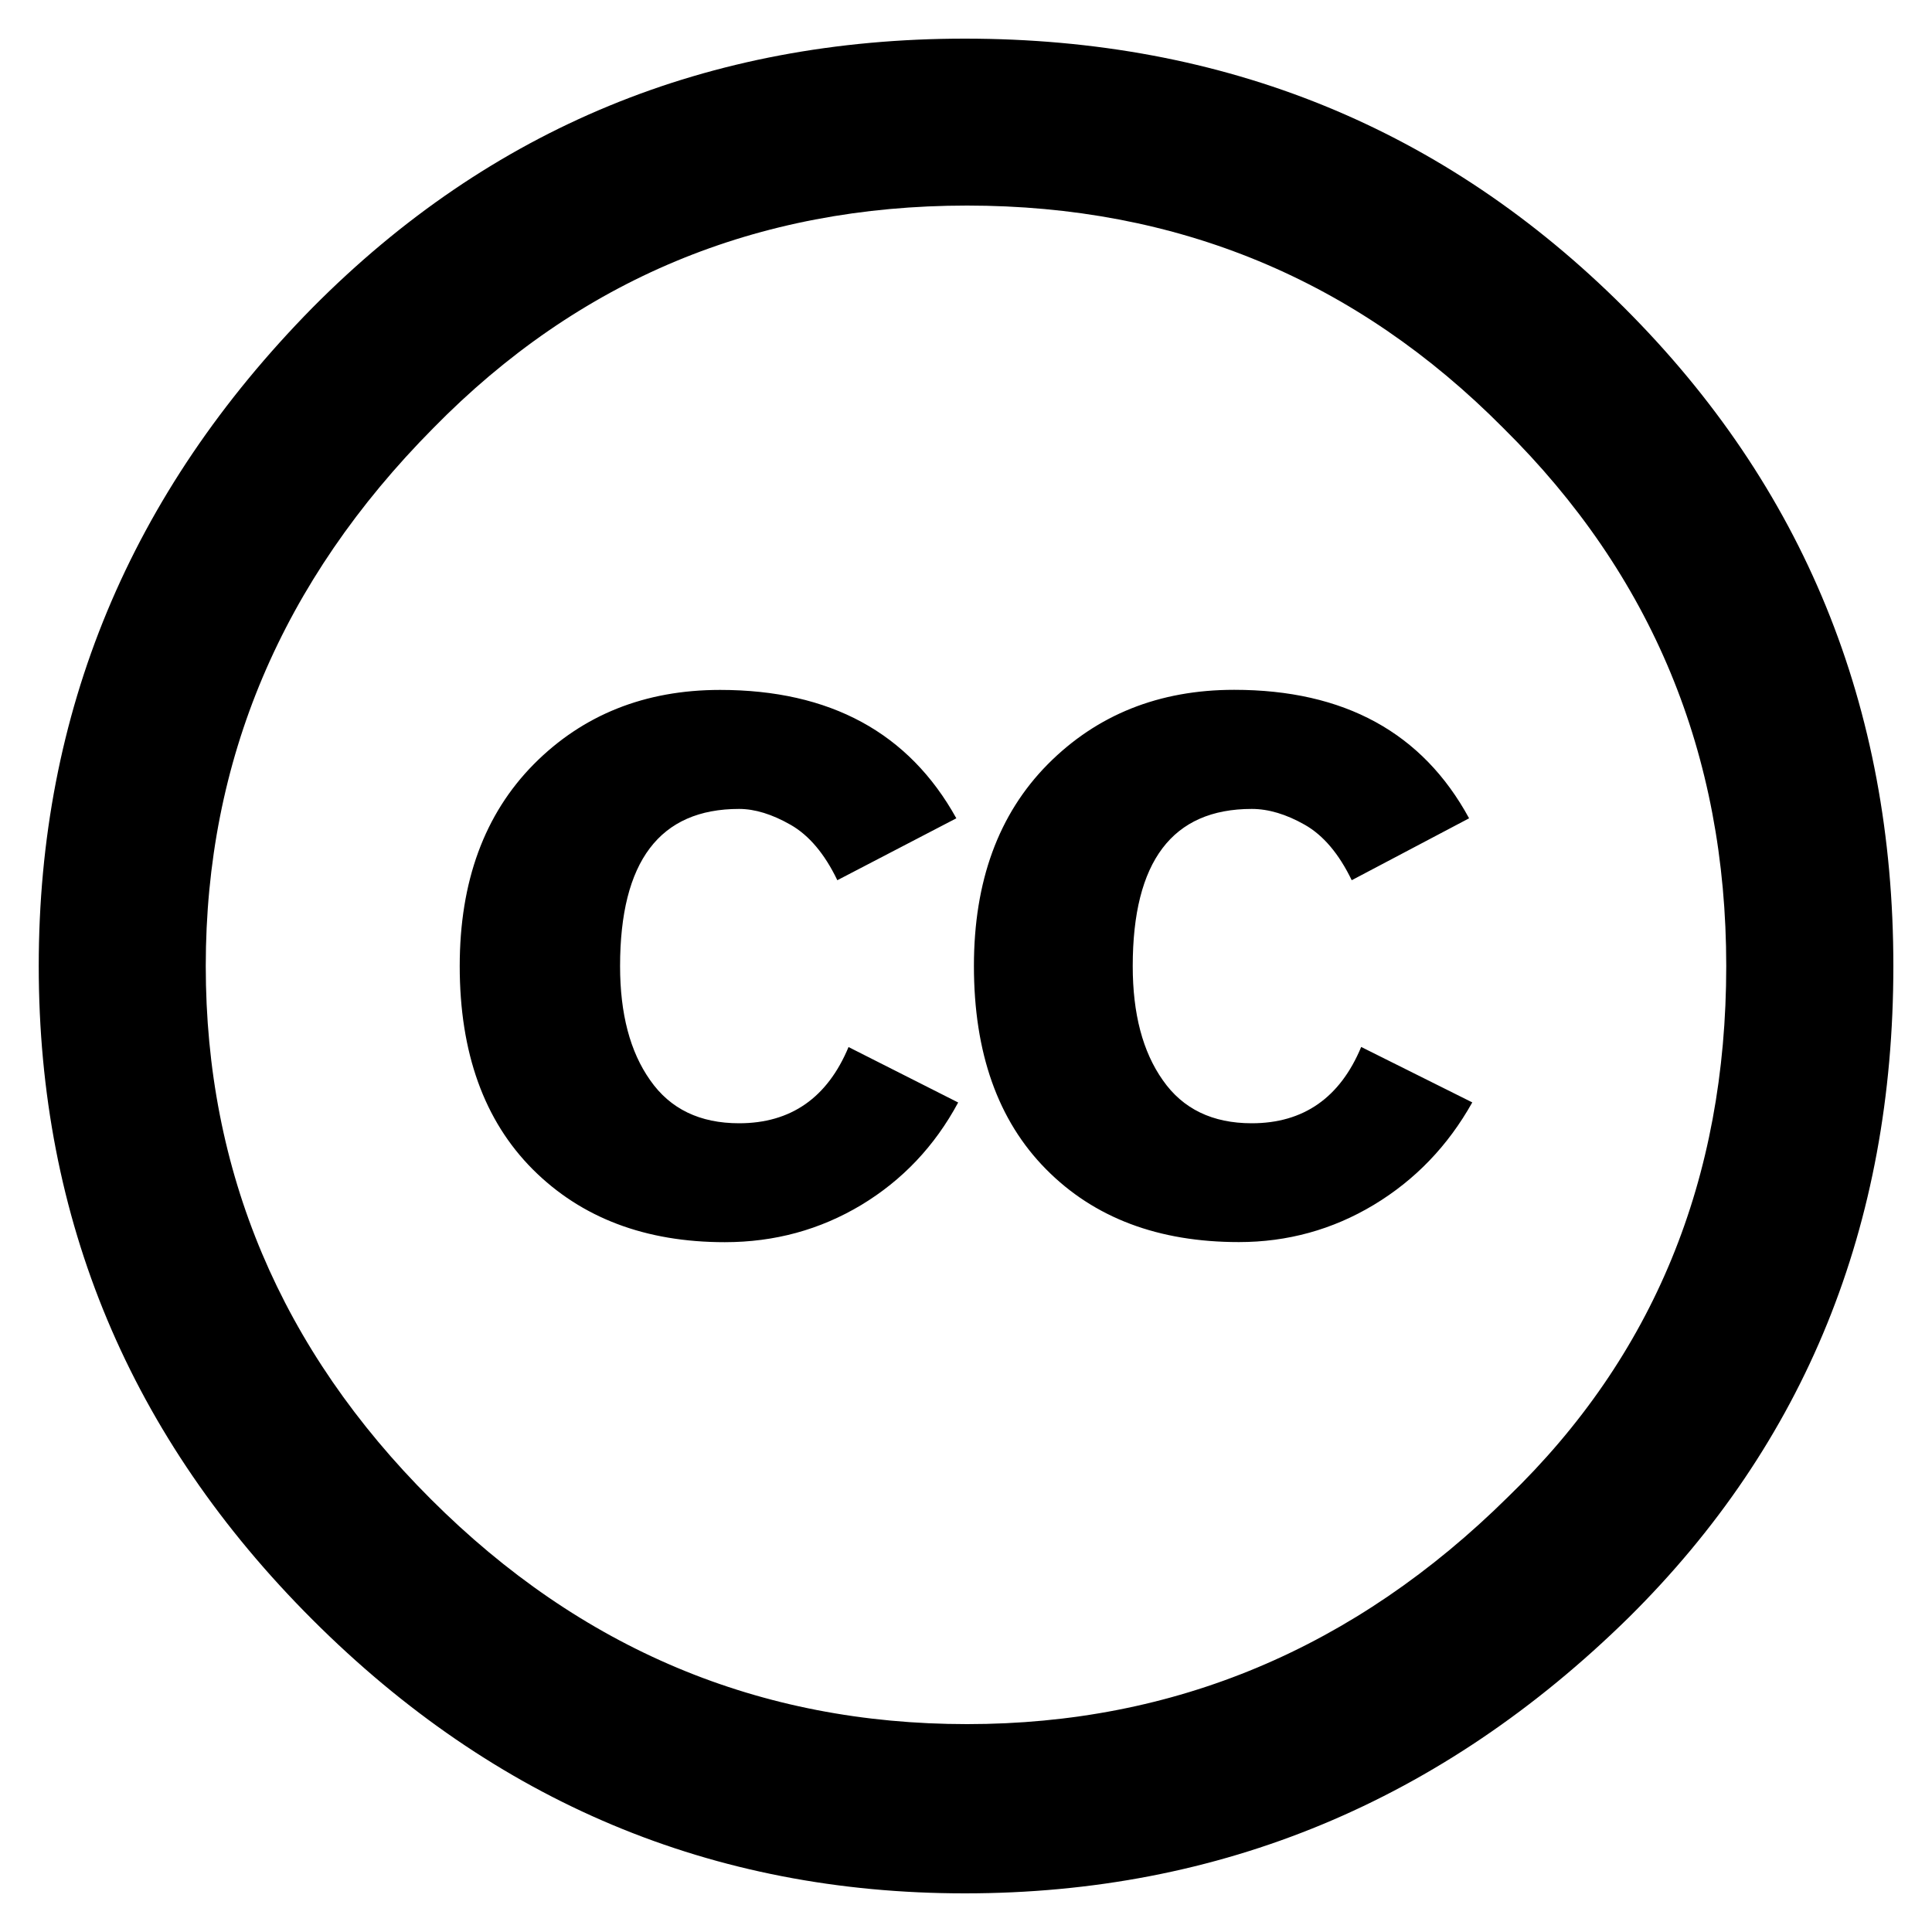
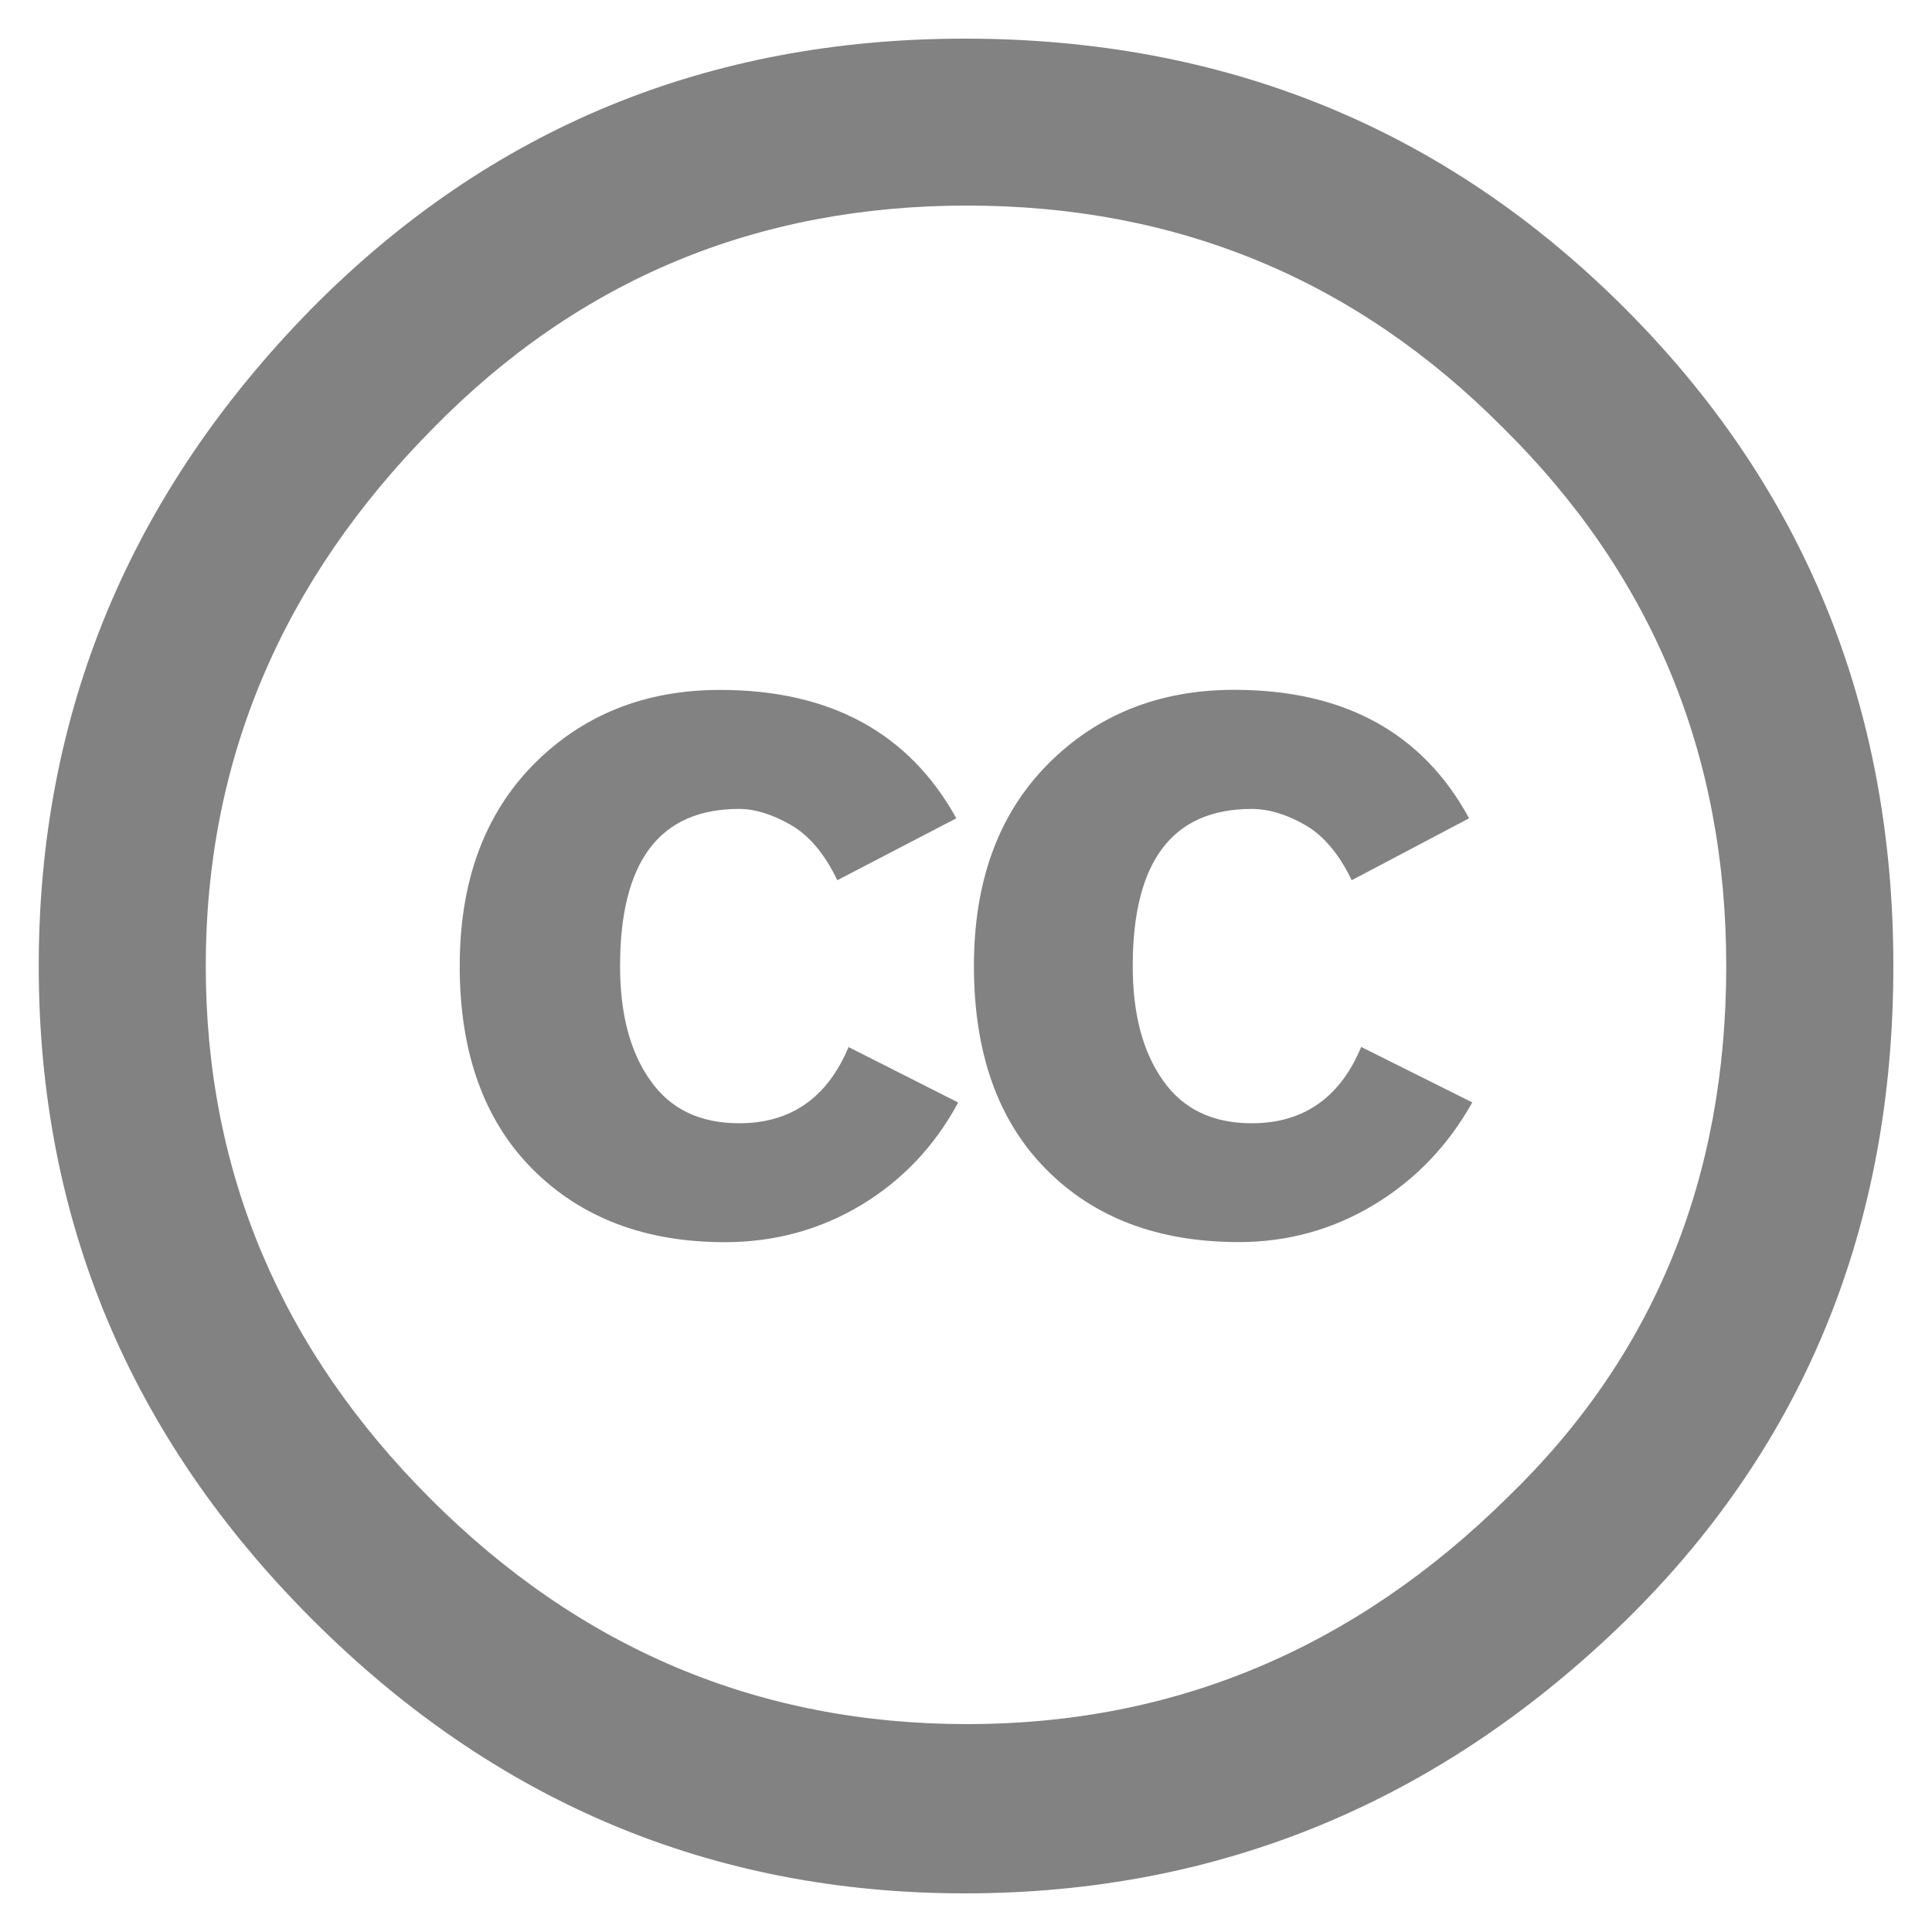
<svg xmlns="http://www.w3.org/2000/svg" version="1.1" id="Creative_Commons" x="0px" y="0px" viewBox="0 0 20 20" enable-background="new 0 0 20 20" xml:space="preserve">
-   <path d="M7.651,11.628c-0.406,0-0.713-0.148-0.92-0.445  c-0.209-0.295-0.312-0.689-0.312-1.182c0-1.084,0.41-1.627,1.232-1.627  c0.164,0,0.342,0.055,0.533,0.164s0.353,0.301,0.484,0.574l1.232-0.641  C9.409,7.585,8.593,7.142,7.454,7.142c-0.778,0-1.422,0.258-1.93,0.771  C5.015,8.429,4.759,9.124,4.759,10.001c0,0.898,0.253,1.6,0.756,2.104  c0.504,0.504,1.168,0.754,1.988,0.754c0.516,0,0.986-0.129,1.413-0.385  c0.427-0.258,0.761-0.611,1.003-1.061l-1.135-0.574  C8.565,11.364,8.187,11.628,7.651,11.628z M12.958,11.628  c-0.406,0-0.713-0.148-0.92-0.445c-0.209-0.295-0.312-0.689-0.312-1.182  c0-1.084,0.41-1.627,1.232-1.627c0.174,0,0.357,0.055,0.549,0.164  c0.192,0.109,0.354,0.301,0.486,0.574l1.215-0.641  c-0.482-0.887-1.293-1.33-2.432-1.33c-0.777,0-1.421,0.258-1.93,0.771  c-0.51,0.516-0.764,1.211-0.764,2.088c0,0.898,0.248,1.6,0.747,2.104  c0.498,0.504,1.163,0.754,1.996,0.754c0.503,0,0.97-0.129,1.396-0.385  c0.428-0.258,0.768-0.611,1.02-1.061l-1.15-0.574  C13.872,11.364,13.493,11.628,12.958,11.628z M16.813,3.184  c-1.859-1.856-4.134-2.784-6.825-2.784c-2.659,0-4.91,0.927-6.752,2.784  c-1.89,1.92-2.835,4.192-2.835,6.816c0,2.624,0.945,4.88,2.835,6.768  c1.89,1.888,4.141,2.832,6.752,2.832c2.643,0,4.935-0.952,6.873-2.856  c1.826-1.808,2.739-4.056,2.739-6.744C19.6,7.312,18.671,5.039,16.813,3.184z   M15.611,15.496c-1.586,1.568-3.453,2.352-5.6,2.352  c-2.147,0-3.997-0.776-5.55-2.328c-1.554-1.551-2.331-3.392-2.331-5.52  c0-2.128,0.785-3.984,2.355-5.568c1.506-1.536,3.348-2.304,5.526-2.304  c2.179,0,4.029,0.768,5.552,2.304c1.538,1.52,2.307,3.375,2.307,5.568  C17.87,12.208,17.117,14.04,15.611,15.496z" />
+   <path fill="#828282" d="M7.651,11.628c-0.406,0-0.713-0.148-0.92-0.445  c-0.209-0.295-0.312-0.689-0.312-1.182c0-1.084,0.41-1.627,1.232-1.627  c0.164,0,0.342,0.055,0.533,0.164s0.353,0.301,0.484,0.574l1.232-0.641  C9.409,7.585,8.593,7.142,7.454,7.142c-0.778,0-1.422,0.258-1.93,0.771  C5.015,8.429,4.759,9.124,4.759,10.001c0,0.898,0.253,1.6,0.756,2.104  c0.504,0.504,1.168,0.754,1.988,0.754c0.516,0,0.986-0.129,1.413-0.385  c0.427-0.258,0.761-0.611,1.003-1.061l-1.135-0.574  C8.565,11.364,8.187,11.628,7.651,11.628z M12.958,11.628  c-0.406,0-0.713-0.148-0.92-0.445c-0.209-0.295-0.312-0.689-0.312-1.182  c0-1.084,0.41-1.627,1.232-1.627c0.174,0,0.357,0.055,0.549,0.164  c0.192,0.109,0.354,0.301,0.486,0.574l1.215-0.641  c-0.482-0.887-1.293-1.33-2.432-1.33c-0.777,0-1.421,0.258-1.93,0.771  c-0.51,0.516-0.764,1.211-0.764,2.088c0,0.898,0.248,1.6,0.747,2.104  c0.498,0.504,1.163,0.754,1.996,0.754c0.503,0,0.97-0.129,1.396-0.385  c0.428-0.258,0.768-0.611,1.02-1.061l-1.15-0.574  C13.872,11.364,13.493,11.628,12.958,11.628z M16.813,3.184  c-1.859-1.856-4.134-2.784-6.825-2.784c-2.659,0-4.91,0.927-6.752,2.784  c-1.89,1.92-2.835,4.192-2.835,6.816c0,2.624,0.945,4.88,2.835,6.768  c1.89,1.888,4.141,2.832,6.752,2.832c2.643,0,4.935-0.952,6.873-2.856  c1.826-1.808,2.739-4.056,2.739-6.744C19.6,7.312,18.671,5.039,16.813,3.184z   M15.611,15.496c-1.586,1.568-3.453,2.352-5.6,2.352  c-2.147,0-3.997-0.776-5.55-2.328c-1.554-1.551-2.331-3.392-2.331-5.52  c0-2.128,0.785-3.984,2.355-5.568c1.506-1.536,3.348-2.304,5.526-2.304  c2.179,0,4.029,0.768,5.552,2.304c1.538,1.52,2.307,3.375,2.307,5.568  C17.87,12.208,17.117,14.04,15.611,15.496z" />
</svg>
